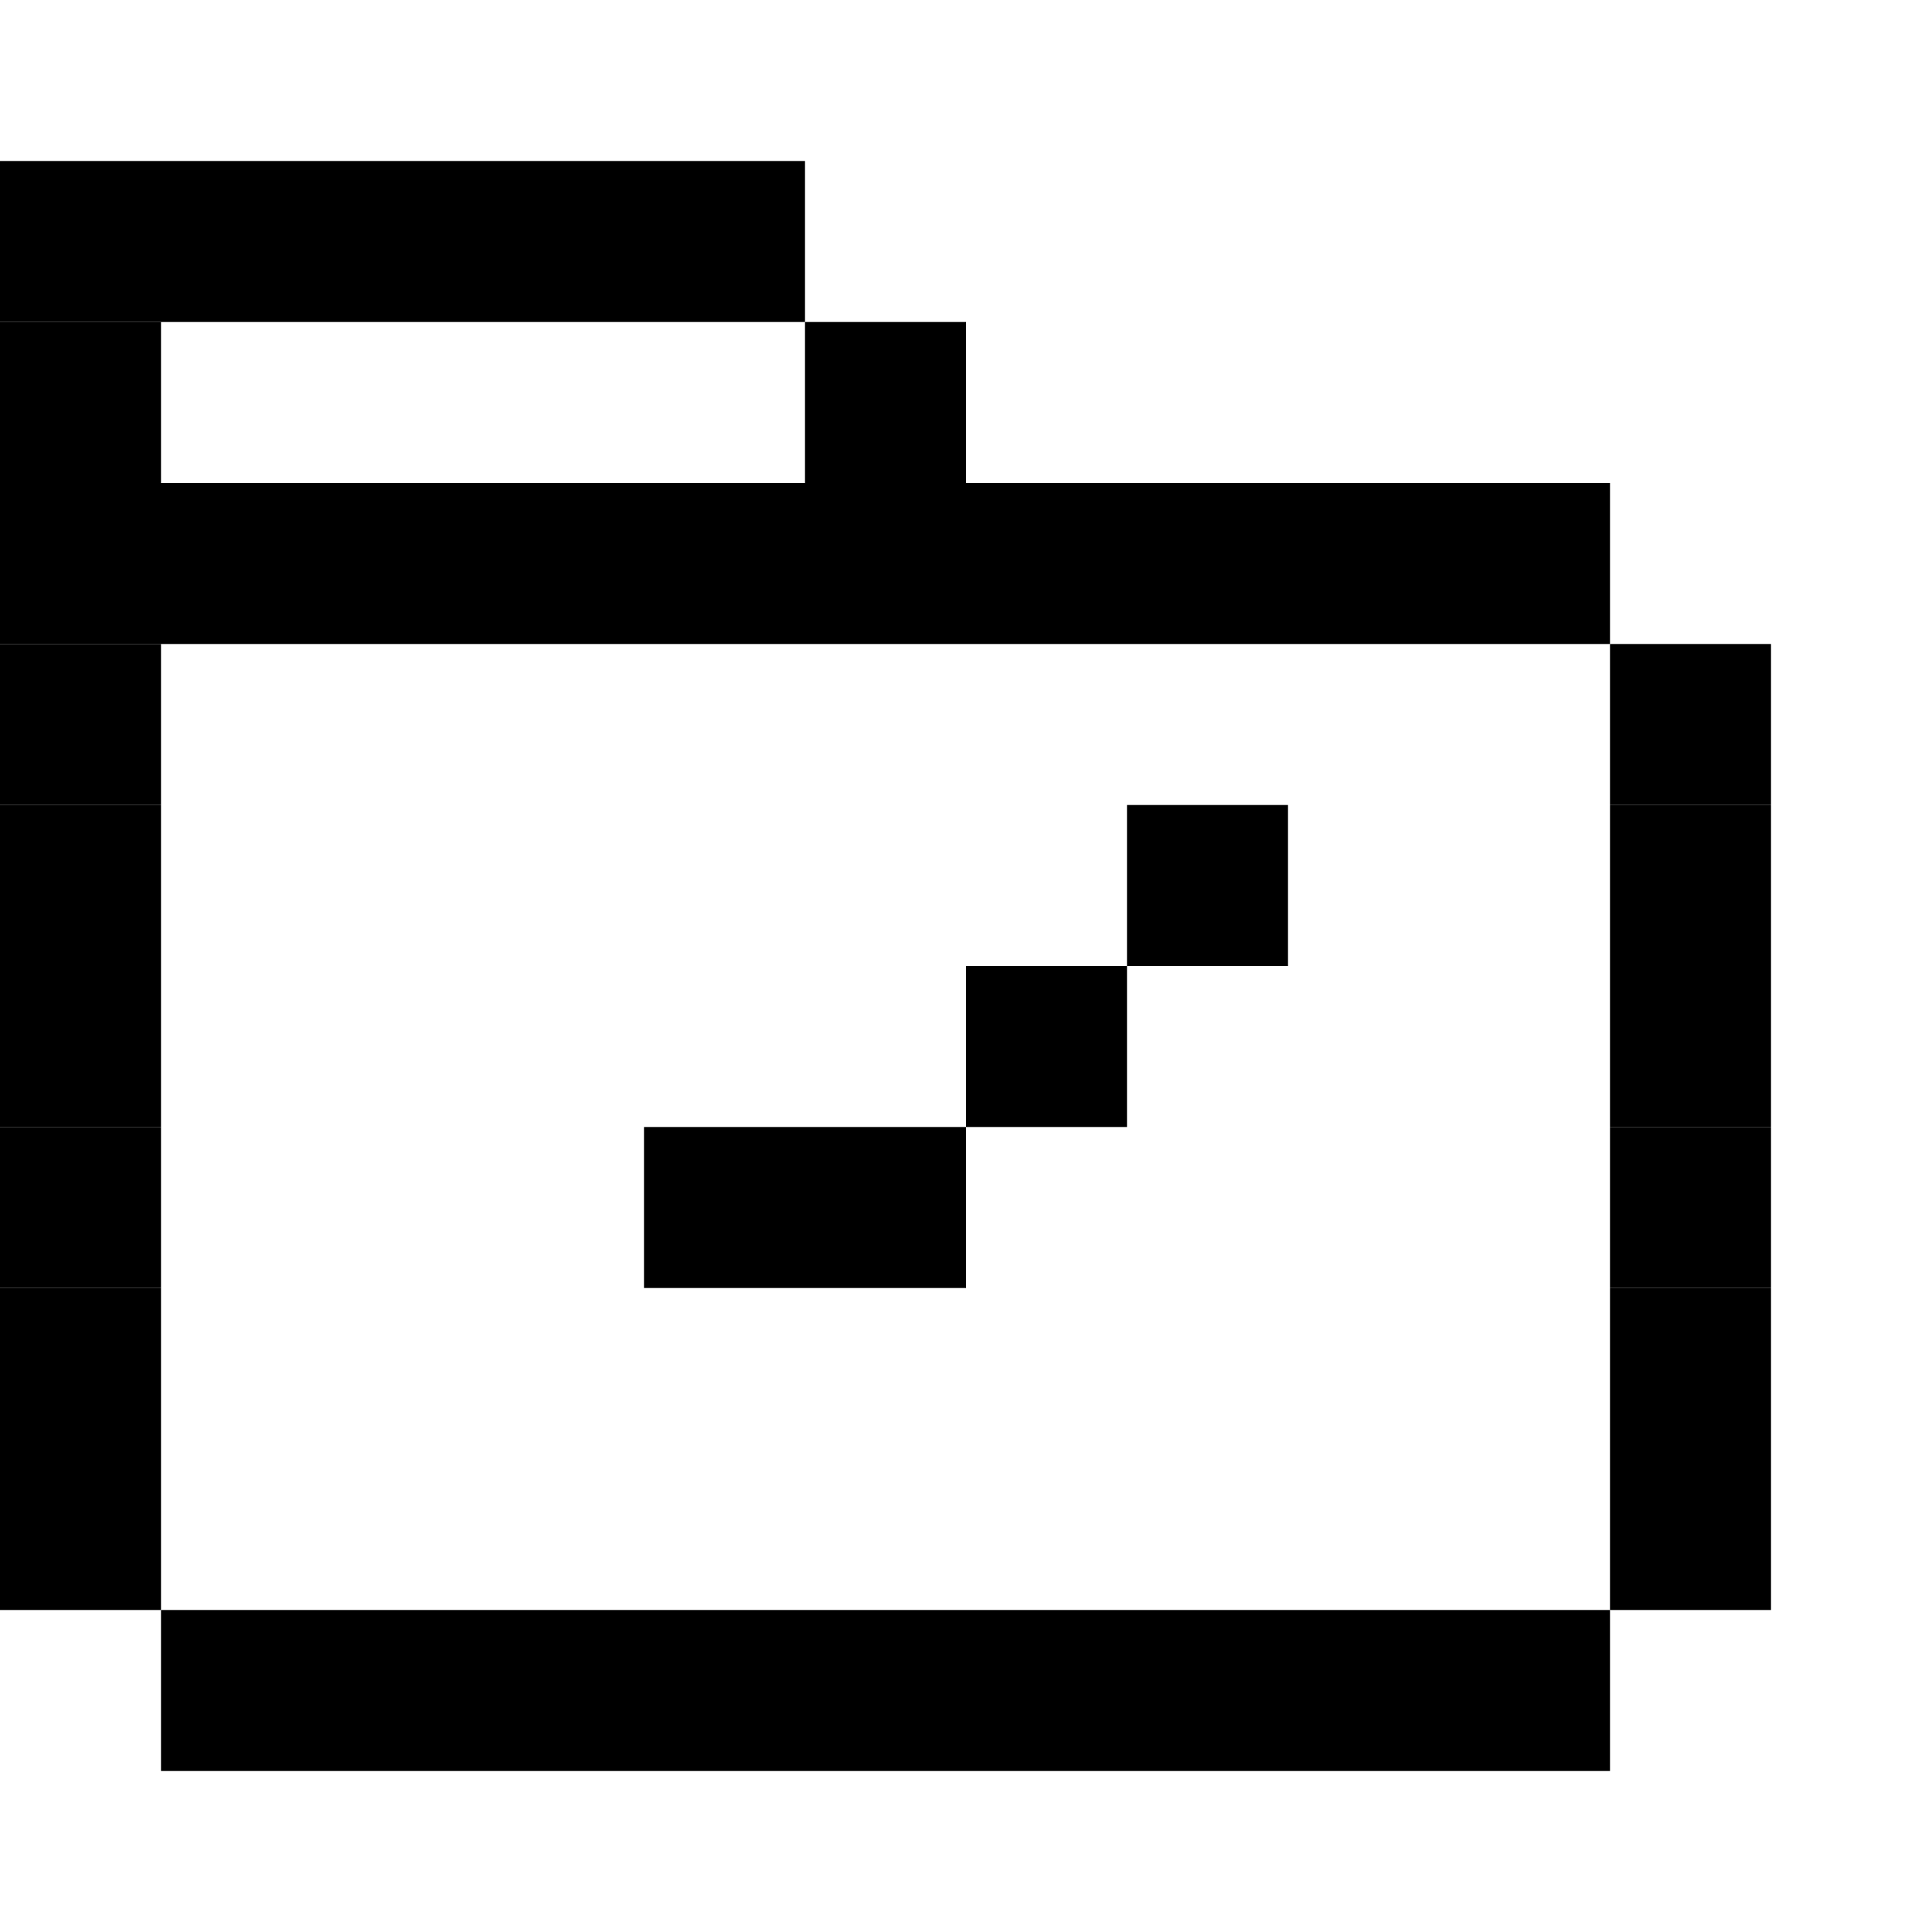
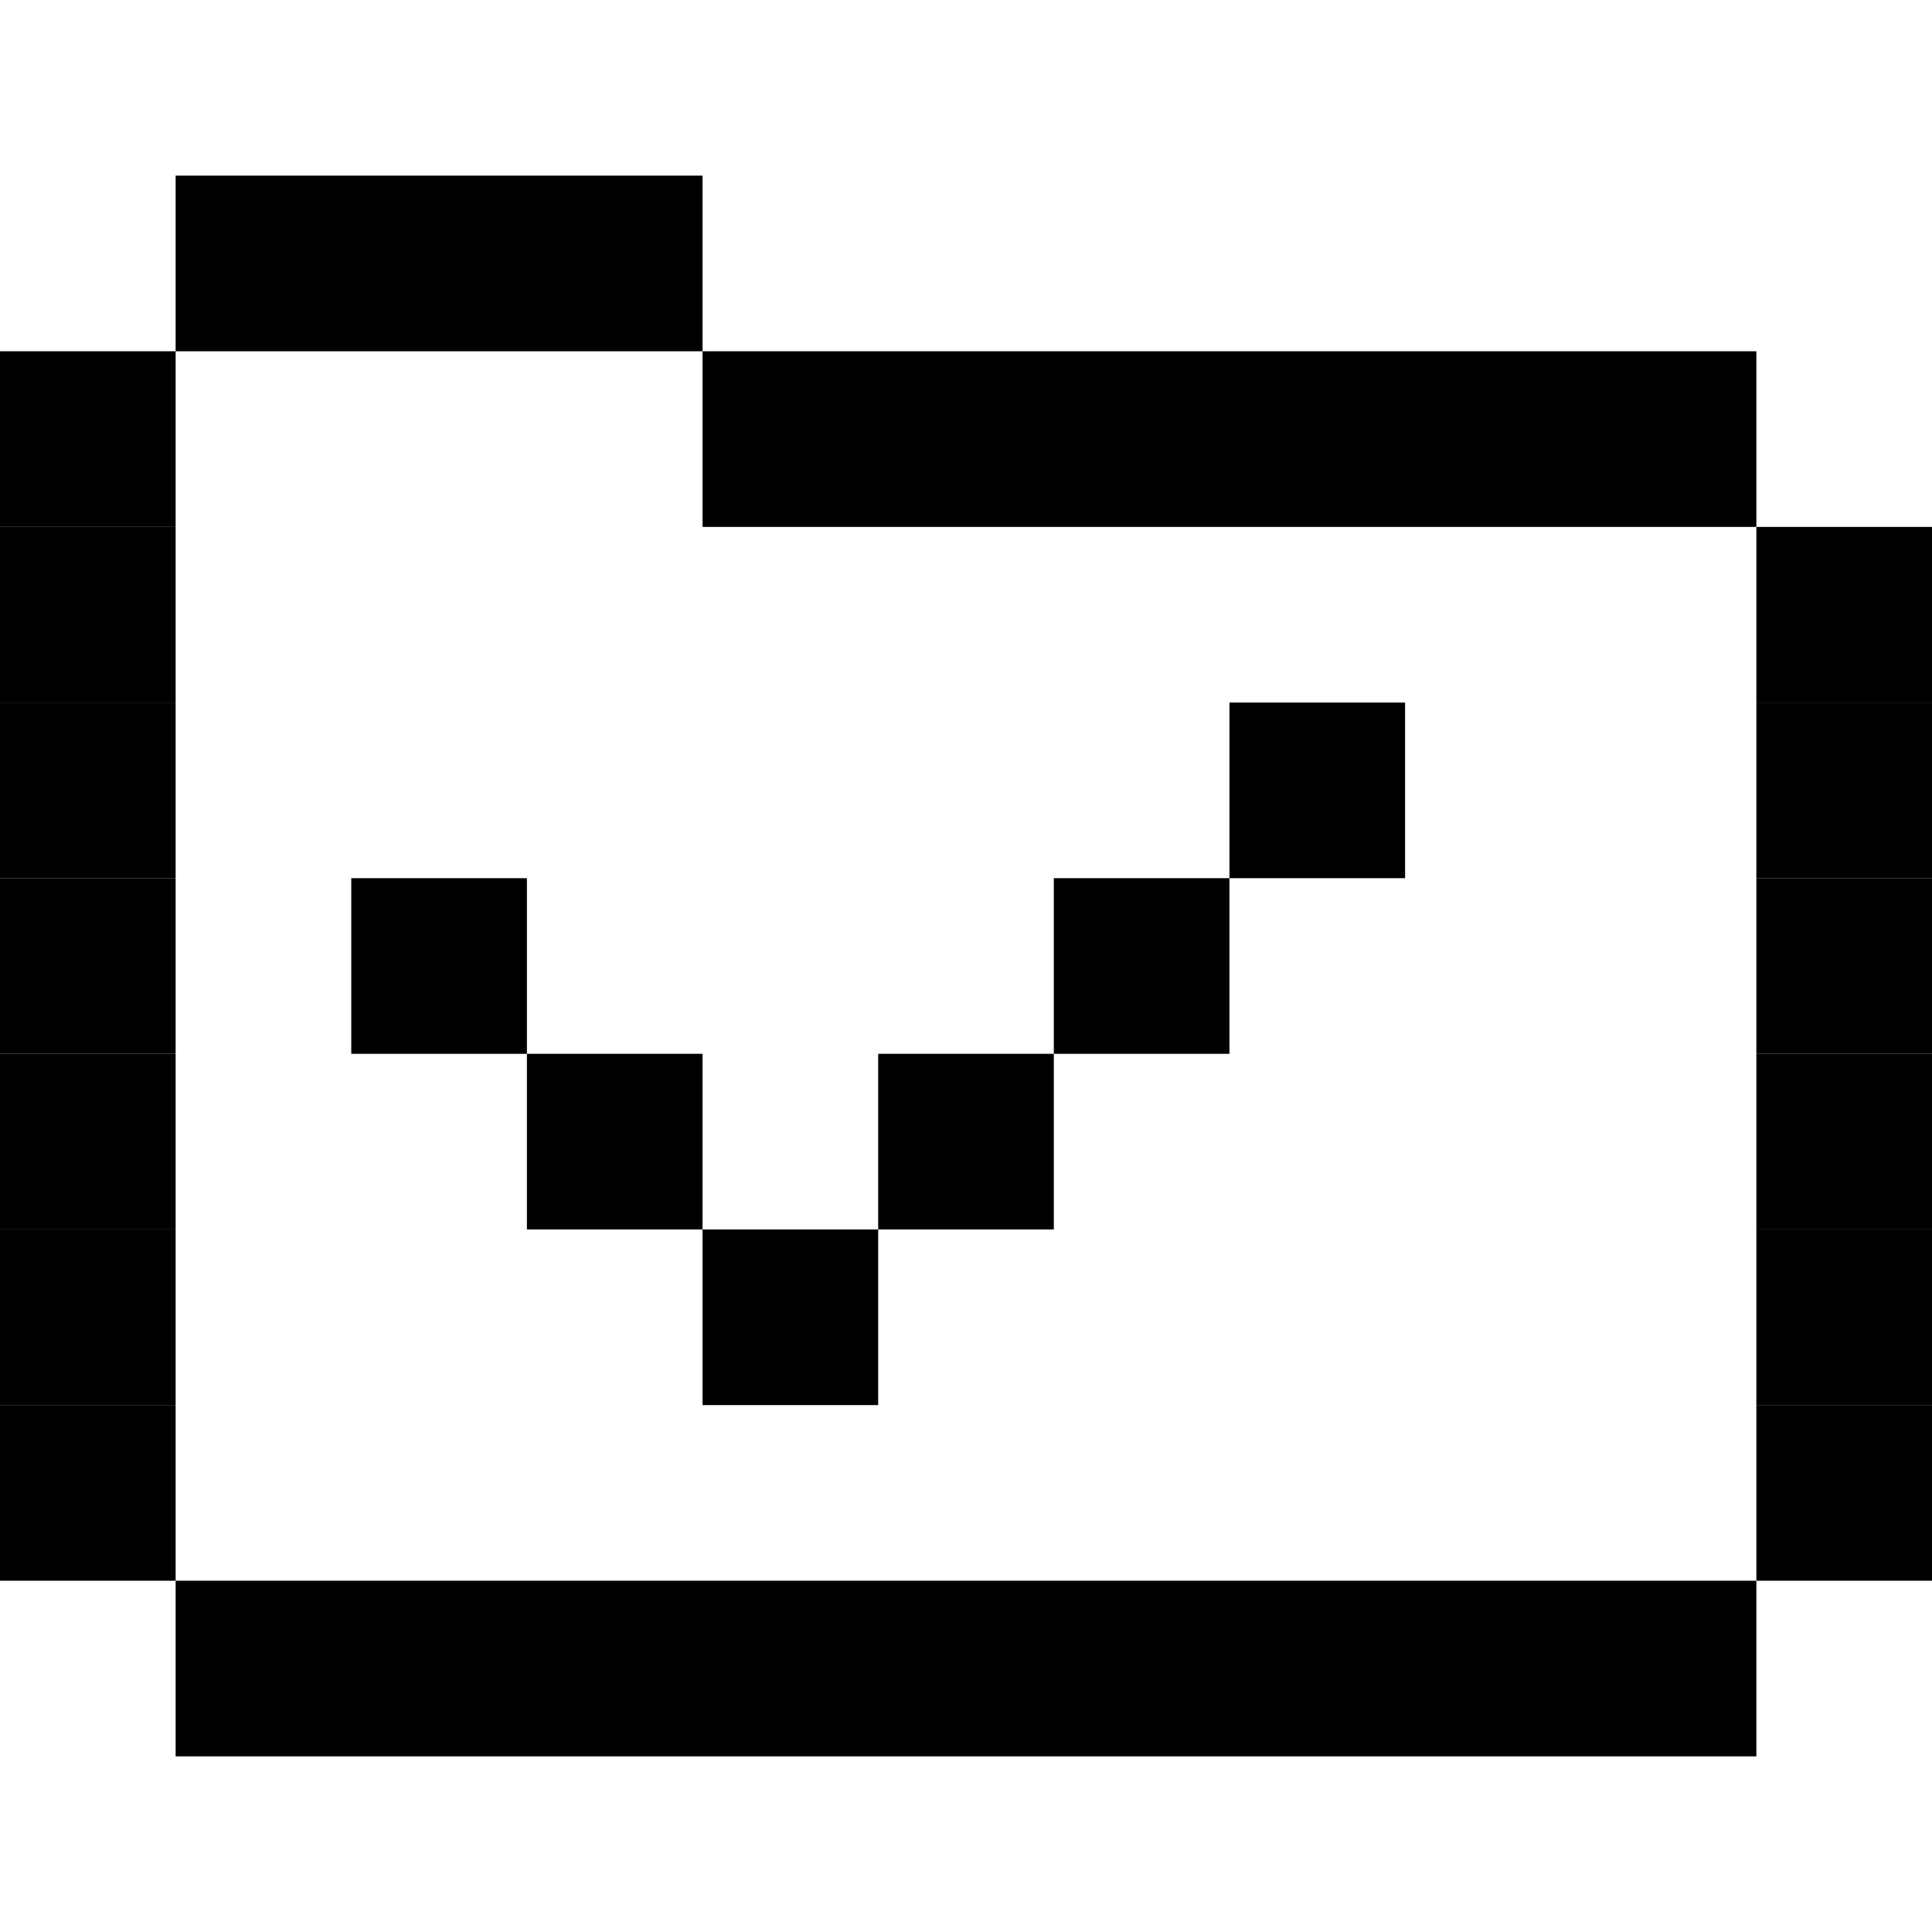
- <svg xmlns="http://www.w3.org/2000/svg" width="24" height="24" viewBox="0 0 12 12" fill="currentColor">
-   <rect x="0" y="1" width="5" height="1" />
+ <svg xmlns="http://www.w3.org/2000/svg" width="24" height="24" viewBox="0 0 11 11" fill="currentColor">
+   <rect x="1" y="1" width="3" height="1" />
  <rect x="0" y="2" width="1" height="1" />
-   <rect x="5" y="2" width="1" height="1" />
-   <rect x="0" y="3" width="10" height="1" />
+   <rect x="4" y="2" width="6" height="1" />
+   <rect x="0" y="3" width="1" height="1" />
+   <rect x="10" y="3" width="1" height="1" />
  <rect x="0" y="4" width="1" height="1" />
+   <rect x="7" y="4" width="1" height="1" />
  <rect x="10" y="4" width="1" height="1" />
  <rect x="0" y="5" width="1" height="1" />
-   <rect x="7" y="5" width="1" height="1" />
+   <rect x="2" y="5" width="1" height="1" />
+   <rect x="6" y="5" width="1" height="1" />
  <rect x="10" y="5" width="1" height="1" />
  <rect x="0" y="6" width="1" height="1" />
-   <rect x="6" y="6" width="1" height="1" />
+   <rect x="3" y="6" width="1" height="1" />
+   <rect x="5" y="6" width="1" height="1" />
  <rect x="10" y="6" width="1" height="1" />
  <rect x="0" y="7" width="1" height="1" />
-   <rect x="4" y="7" width="2" height="1" />
+   <rect x="4" y="7" width="1" height="1" />
  <rect x="10" y="7" width="1" height="1" />
  <rect x="0" y="8" width="1" height="1" />
  <rect x="10" y="8" width="1" height="1" />
-   <rect x="0" y="9" width="1" height="1" />
-   <rect x="10" y="9" width="1" height="1" />
-   <rect x="1" y="10" width="9" height="1" />
+   <rect x="1" y="9" width="9" height="1" />
</svg>
